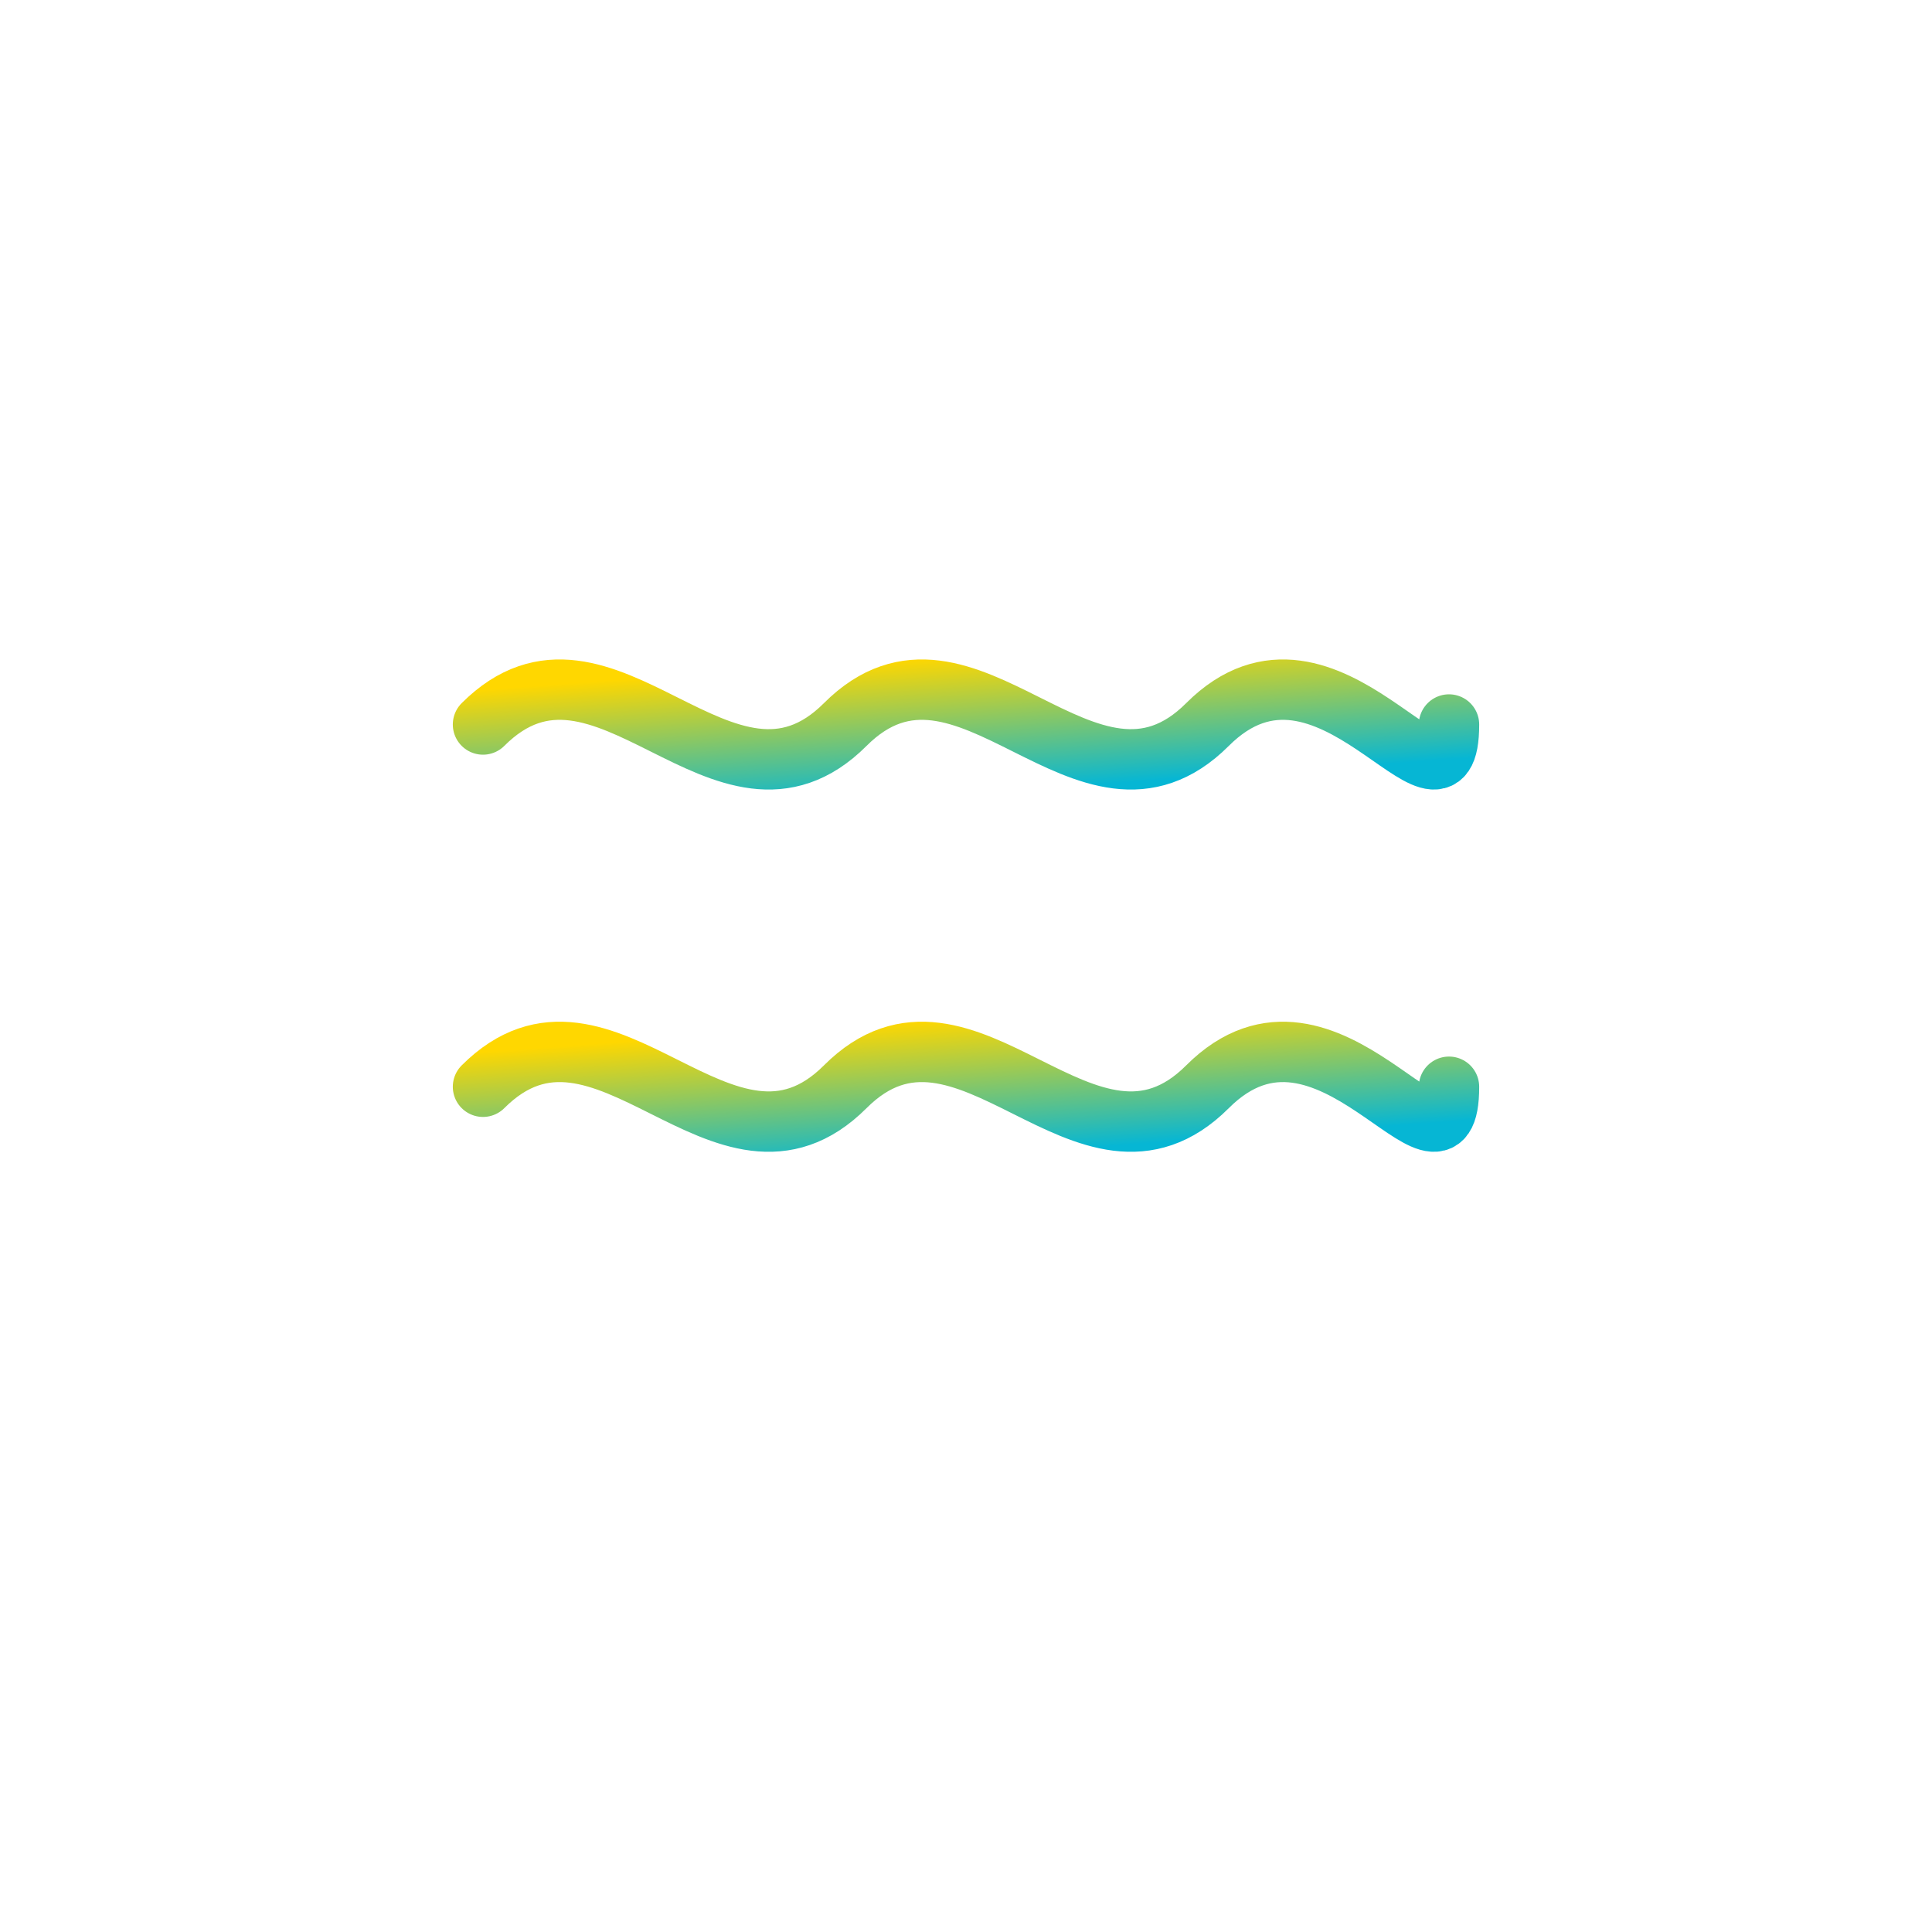
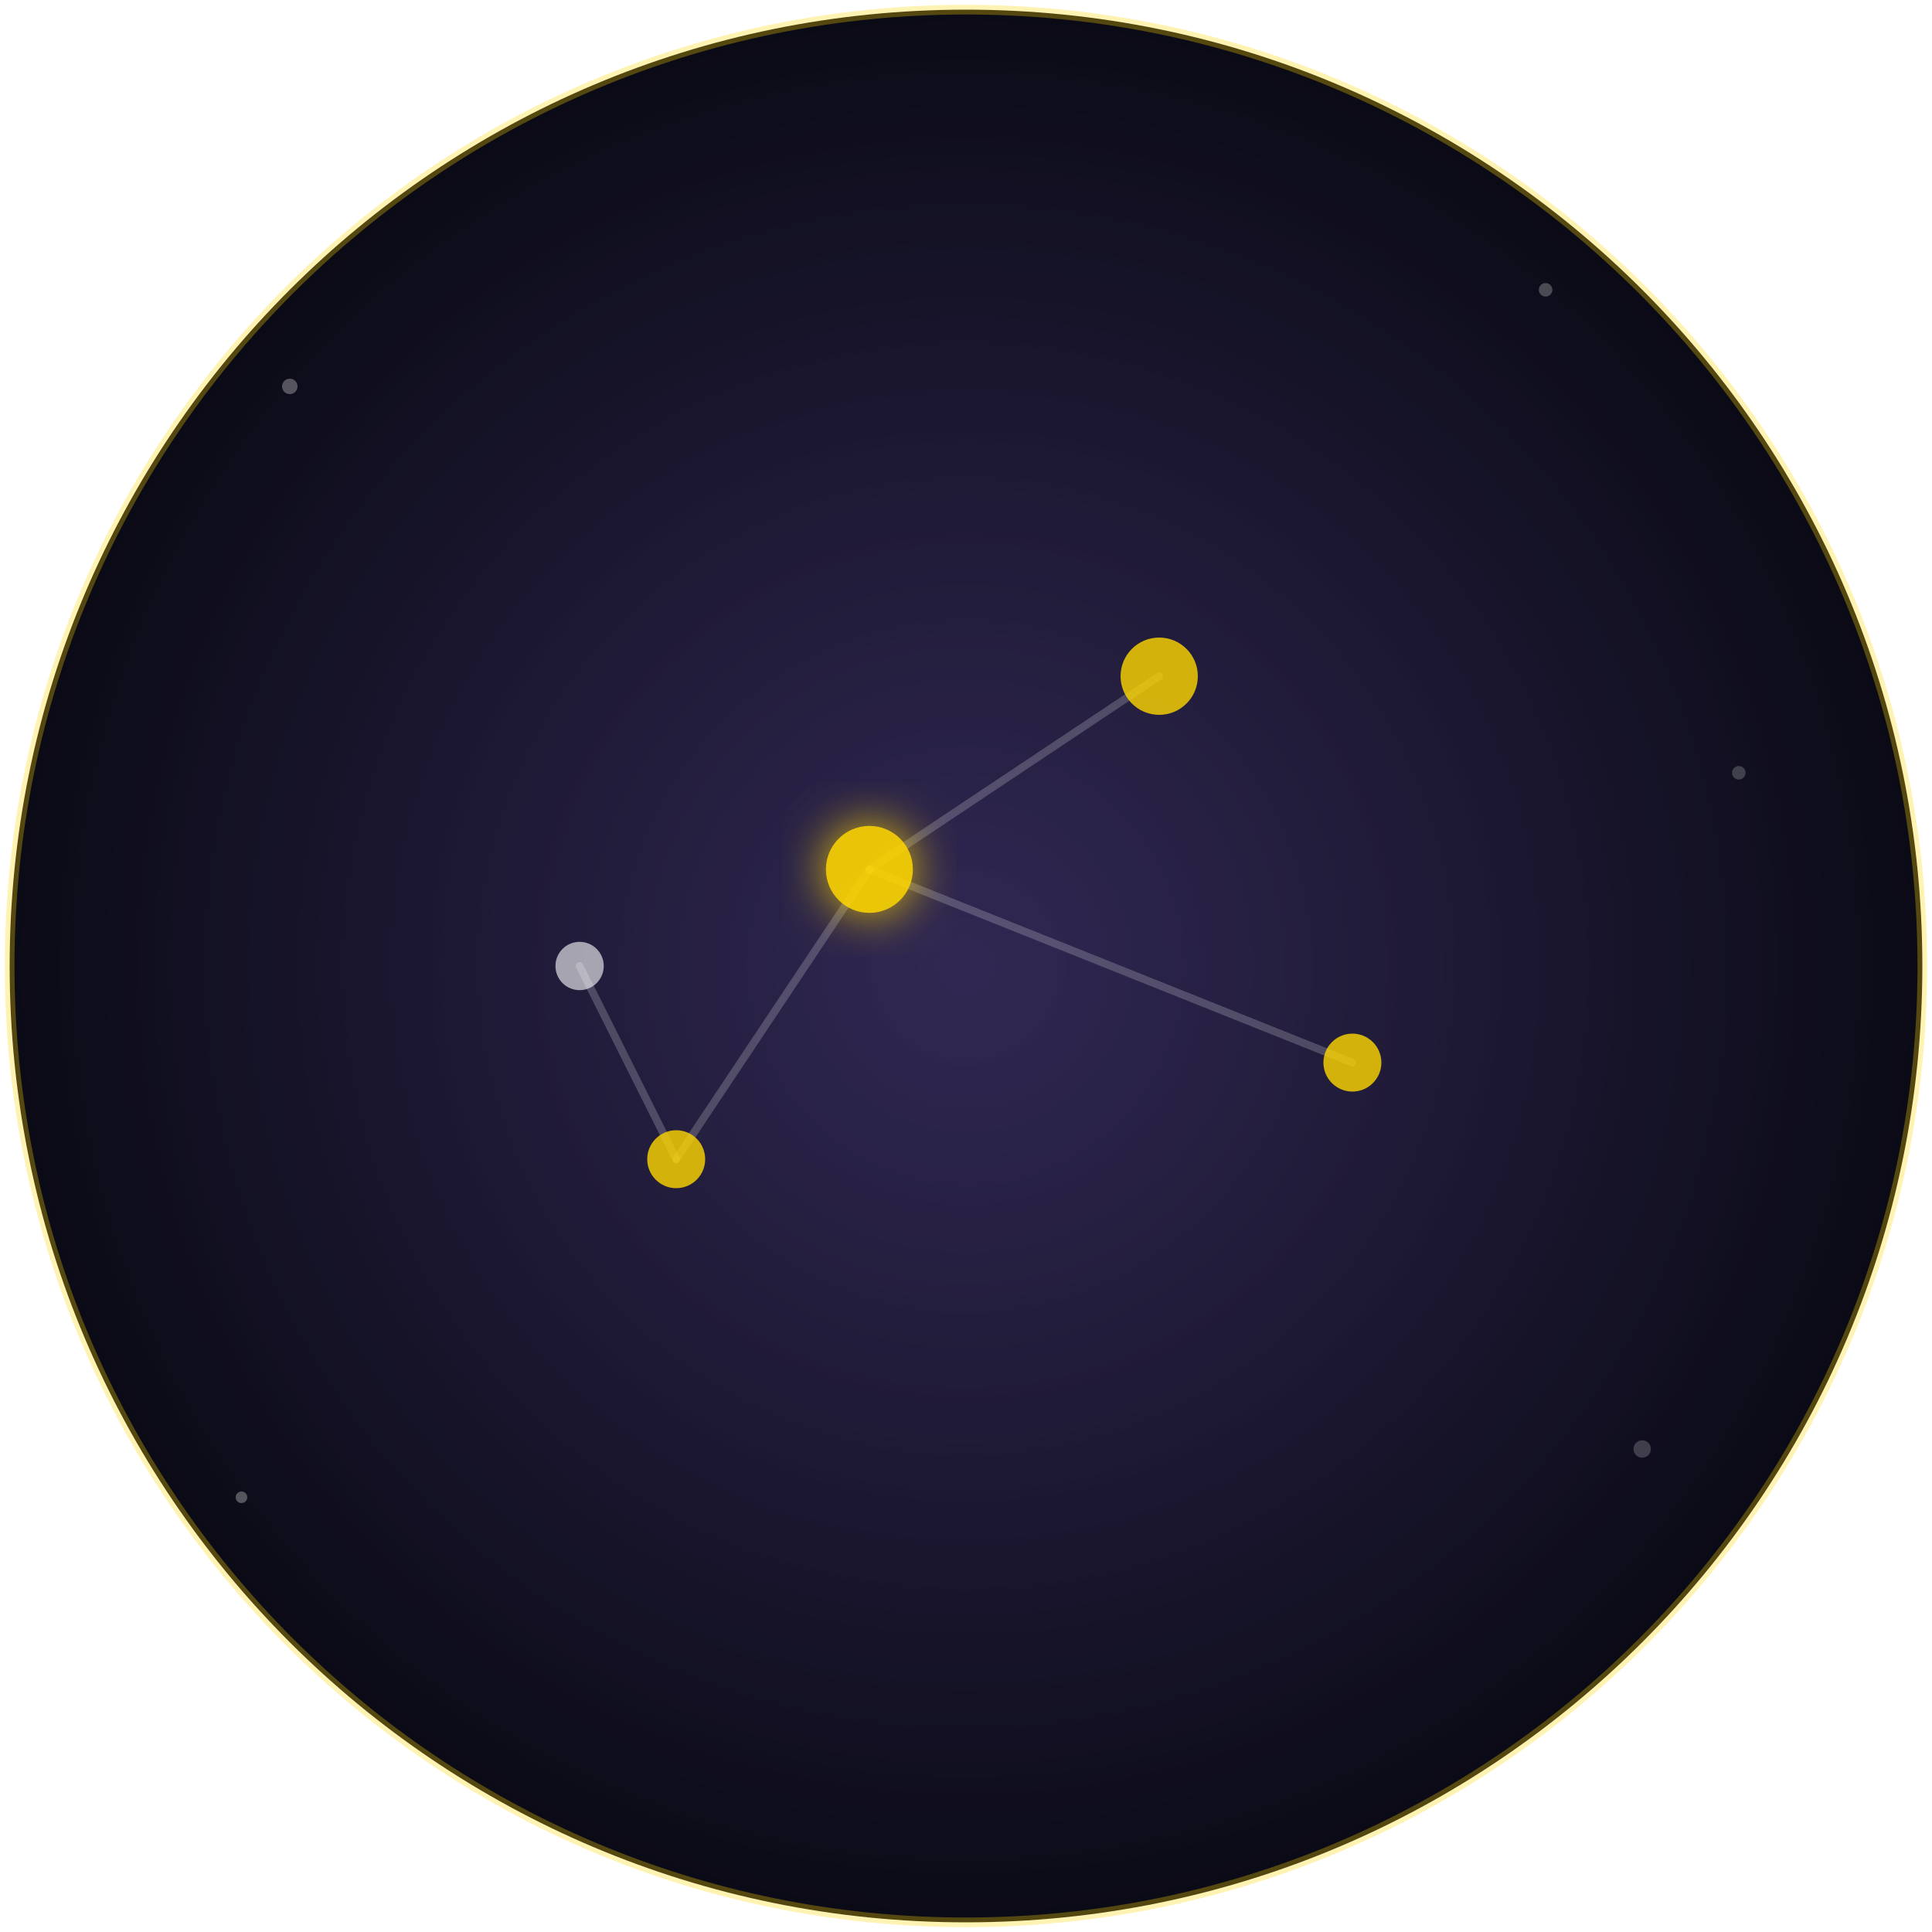
- <svg xmlns="http://www.w3.org/2000/svg" viewBox="0 0 64 64" width="64" height="64" id="aquarius-icon">
+ <svg xmlns="http://www.w3.org/2000/svg" viewBox="0 0 200 200">
  <defs>
-     <linearGradient id="aquarius-gradient" x1="0%" y1="0%" x2="100%" y2="100%">
-       <stop offset="0%" stop-color="#FFD700" />
-       <stop offset="100%" stop-color="#06B6D4" />
-     </linearGradient>
+     <filter id="star-glow-aquarius" x="-50%" y="-50%" width="200%" height="200%">
+       <feGaussianBlur stdDeviation="2.5" result="blur" />
+       <feMerge>
+         <feMergeNode in="blur" />
+         <feMergeNode in="SourceGraphic" />
+       </feMerge>
+     </filter>
+     <radialGradient id="bg-grad-aquarius" cx="50%" cy="50%" r="50%">
+       <stop offset="0%" stop-color="#1a1040" stop-opacity="0.9" />
+       <stop offset="100%" stop-color="#050510" stop-opacity="0.98" />
+     </radialGradient>
  </defs>
-   <g fill="none" stroke="url(#aquarius-gradient)" stroke-width="2" stroke-linecap="round" stroke-linejoin="round">
-     <path d="M16 24 C20 20, 24 28, 28 24 C32 20, 36 28, 40 24 C44 20, 48 28, 48 24" />
-     <path d="M16 36 C20 32, 24 40, 28 36 C32 32, 36 40, 40 36 C44 32, 48 40, 48 36" />
+   <circle cx="100" cy="100" r="99" fill="url(#bg-grad-aquarius)" stroke="rgba(255,215,0,0.3)" stroke-width="1" />
+   <circle cx="30" cy="40" r="0.8" fill="rgba(255,255,255,0.3)" />
+   <circle cx="160" cy="30" r="0.7" fill="rgba(255,255,255,0.25)" />
+   <circle cx="170" cy="150" r="0.9" fill="rgba(255,255,255,0.2)" />
+   <circle cx="25" cy="155" r="0.6" fill="rgba(255,255,255,0.3)" />
+   <circle cx="180" cy="80" r="0.7" fill="rgba(255,255,255,0.2)" />
+   <g stroke="rgba(255,255,255,0.2)" stroke-width="0.8" stroke-linecap="round">
+     <line x1="90" y1="90" x2="120" y2="70" />
+     <line x1="90" y1="90" x2="70" y2="120" />
+     <line x1="90" y1="90" x2="140" y2="110" />
+     <line x1="70" y1="120" x2="60" y2="100" />
  </g>
+   <circle cx="90" cy="90" r="4.5" fill="#FFD700" filter="url(#star-glow-aquarius)" opacity="0.9" />
+   <circle cx="120" cy="70" r="4" fill="rgba(255,215,0,0.8)" />
+   <circle cx="70" cy="120" r="3" fill="rgba(255,215,0,0.8)" />
+   <circle cx="140" cy="110" r="3" fill="rgba(255,215,0,0.8)" />
+   <circle cx="60" cy="100" r="2.5" fill="rgba(255,255,255,0.6)" />
</svg>
